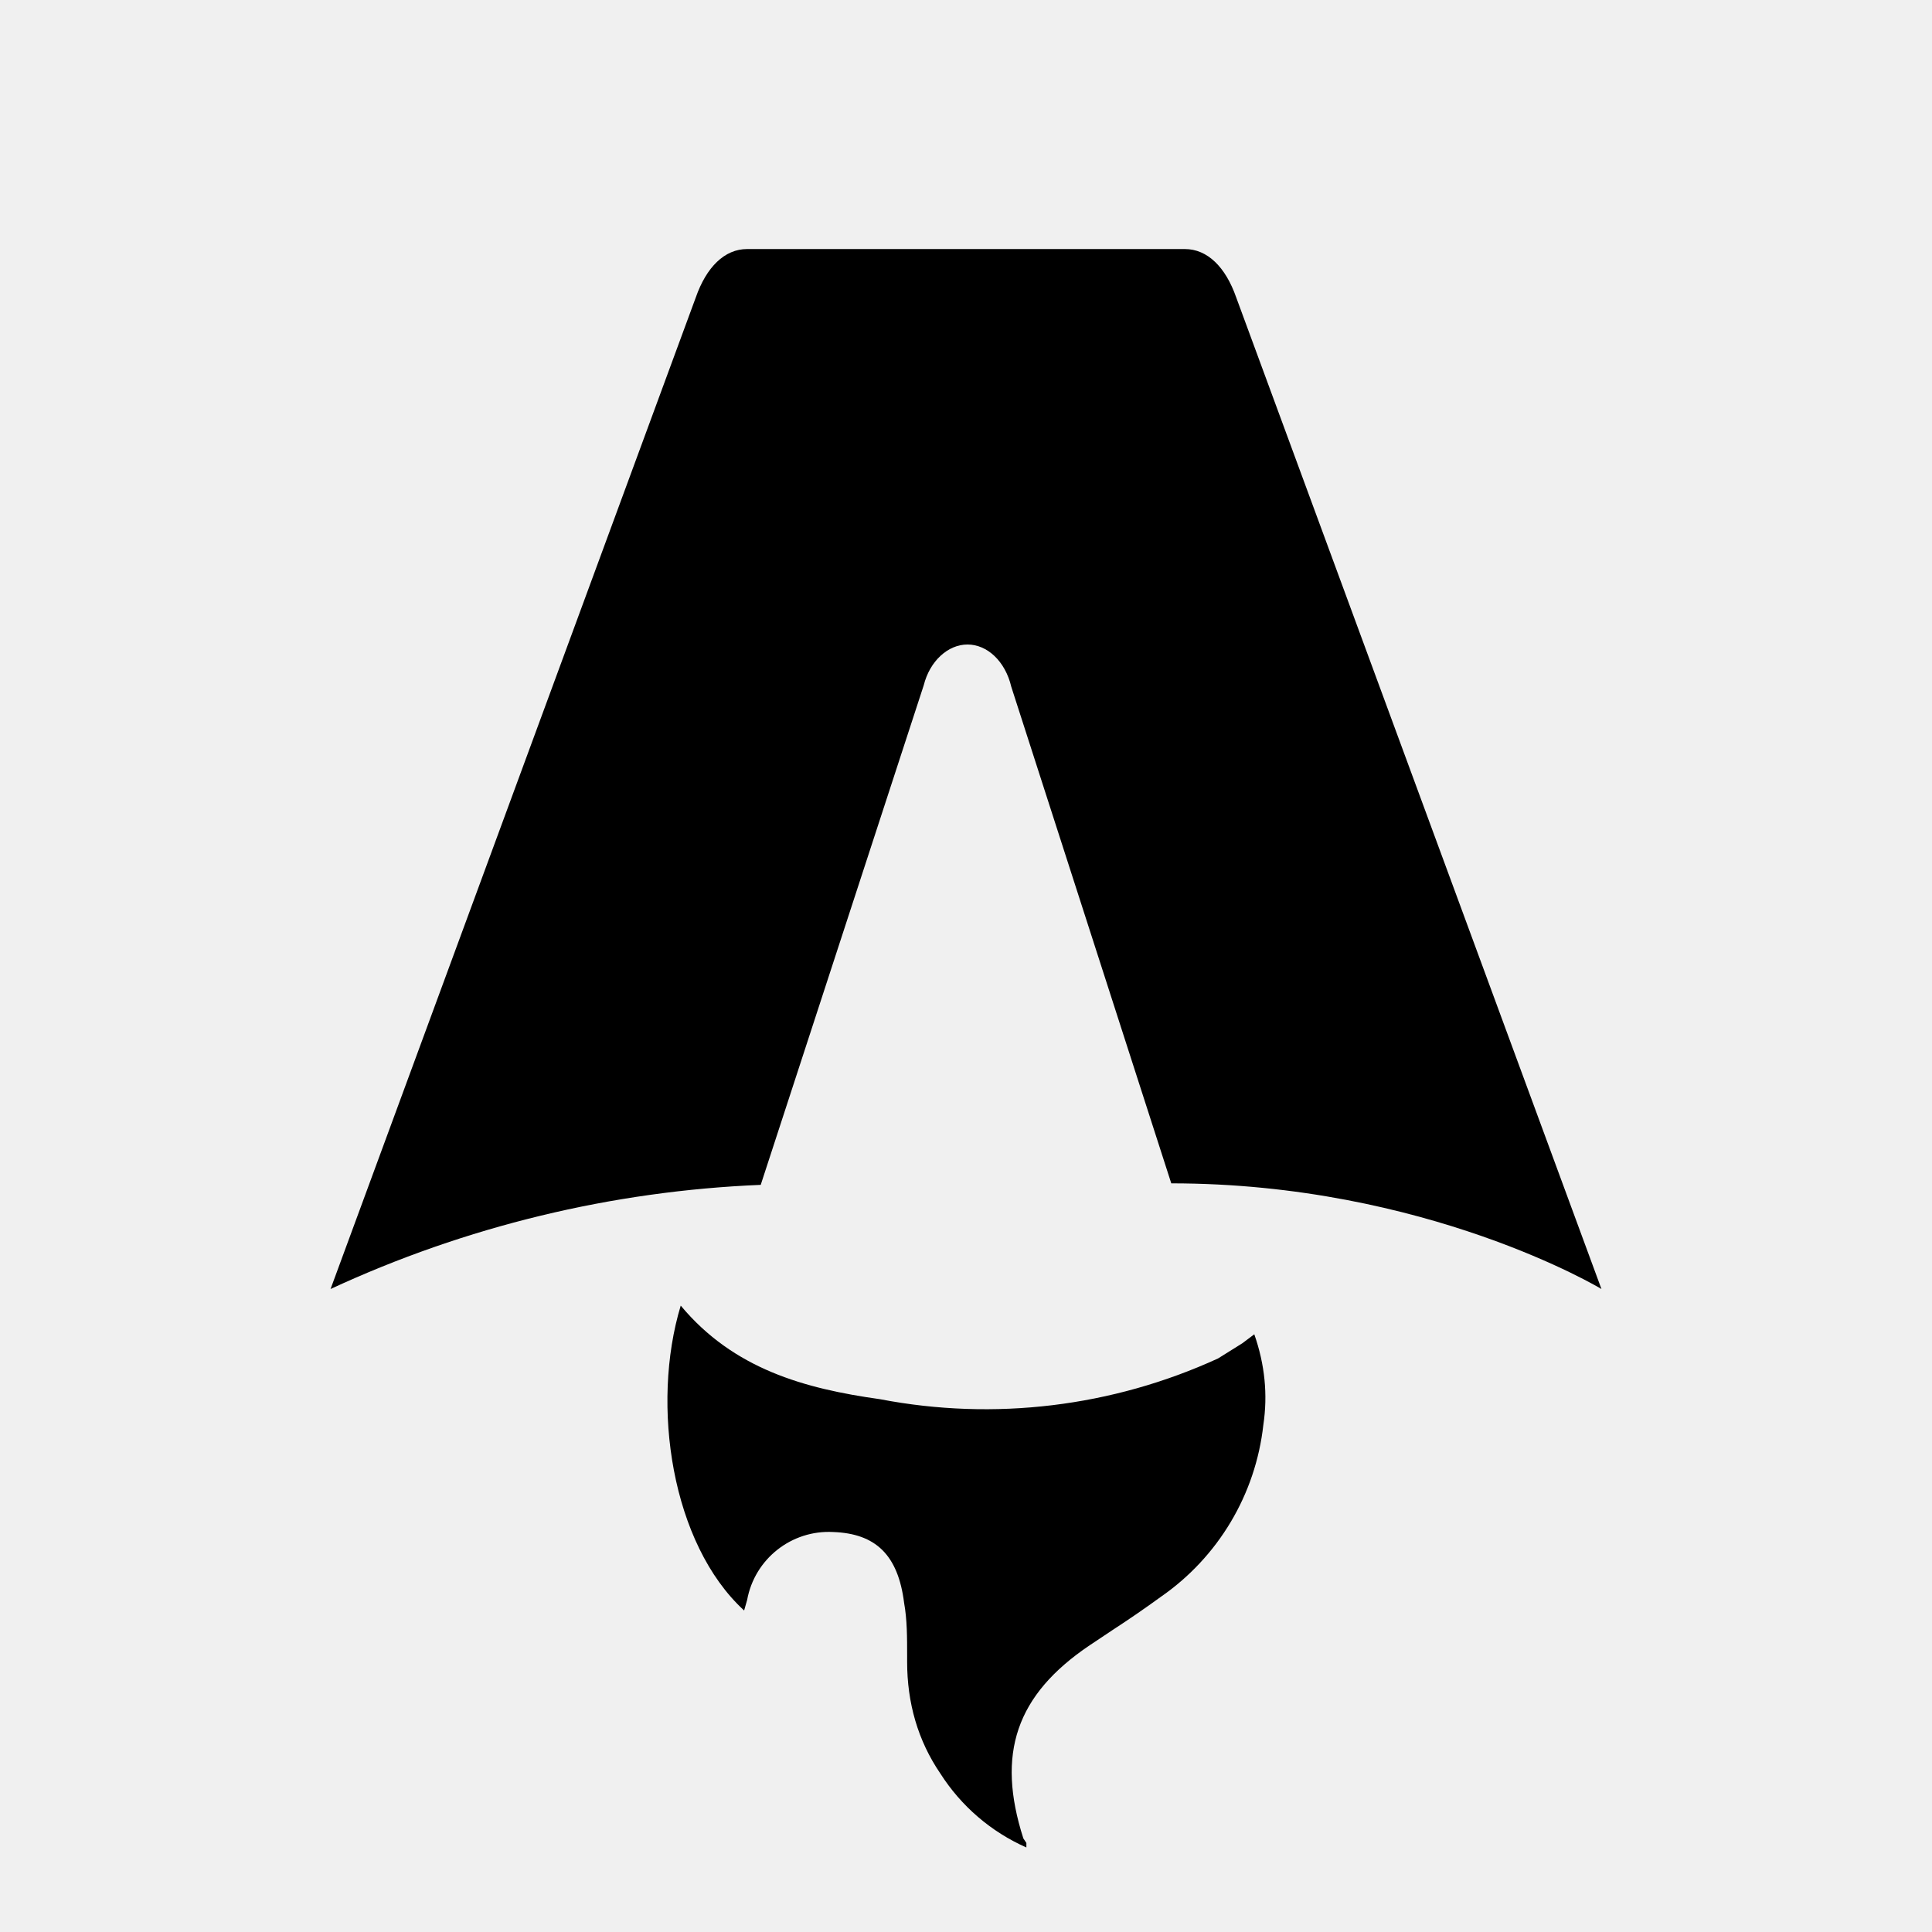
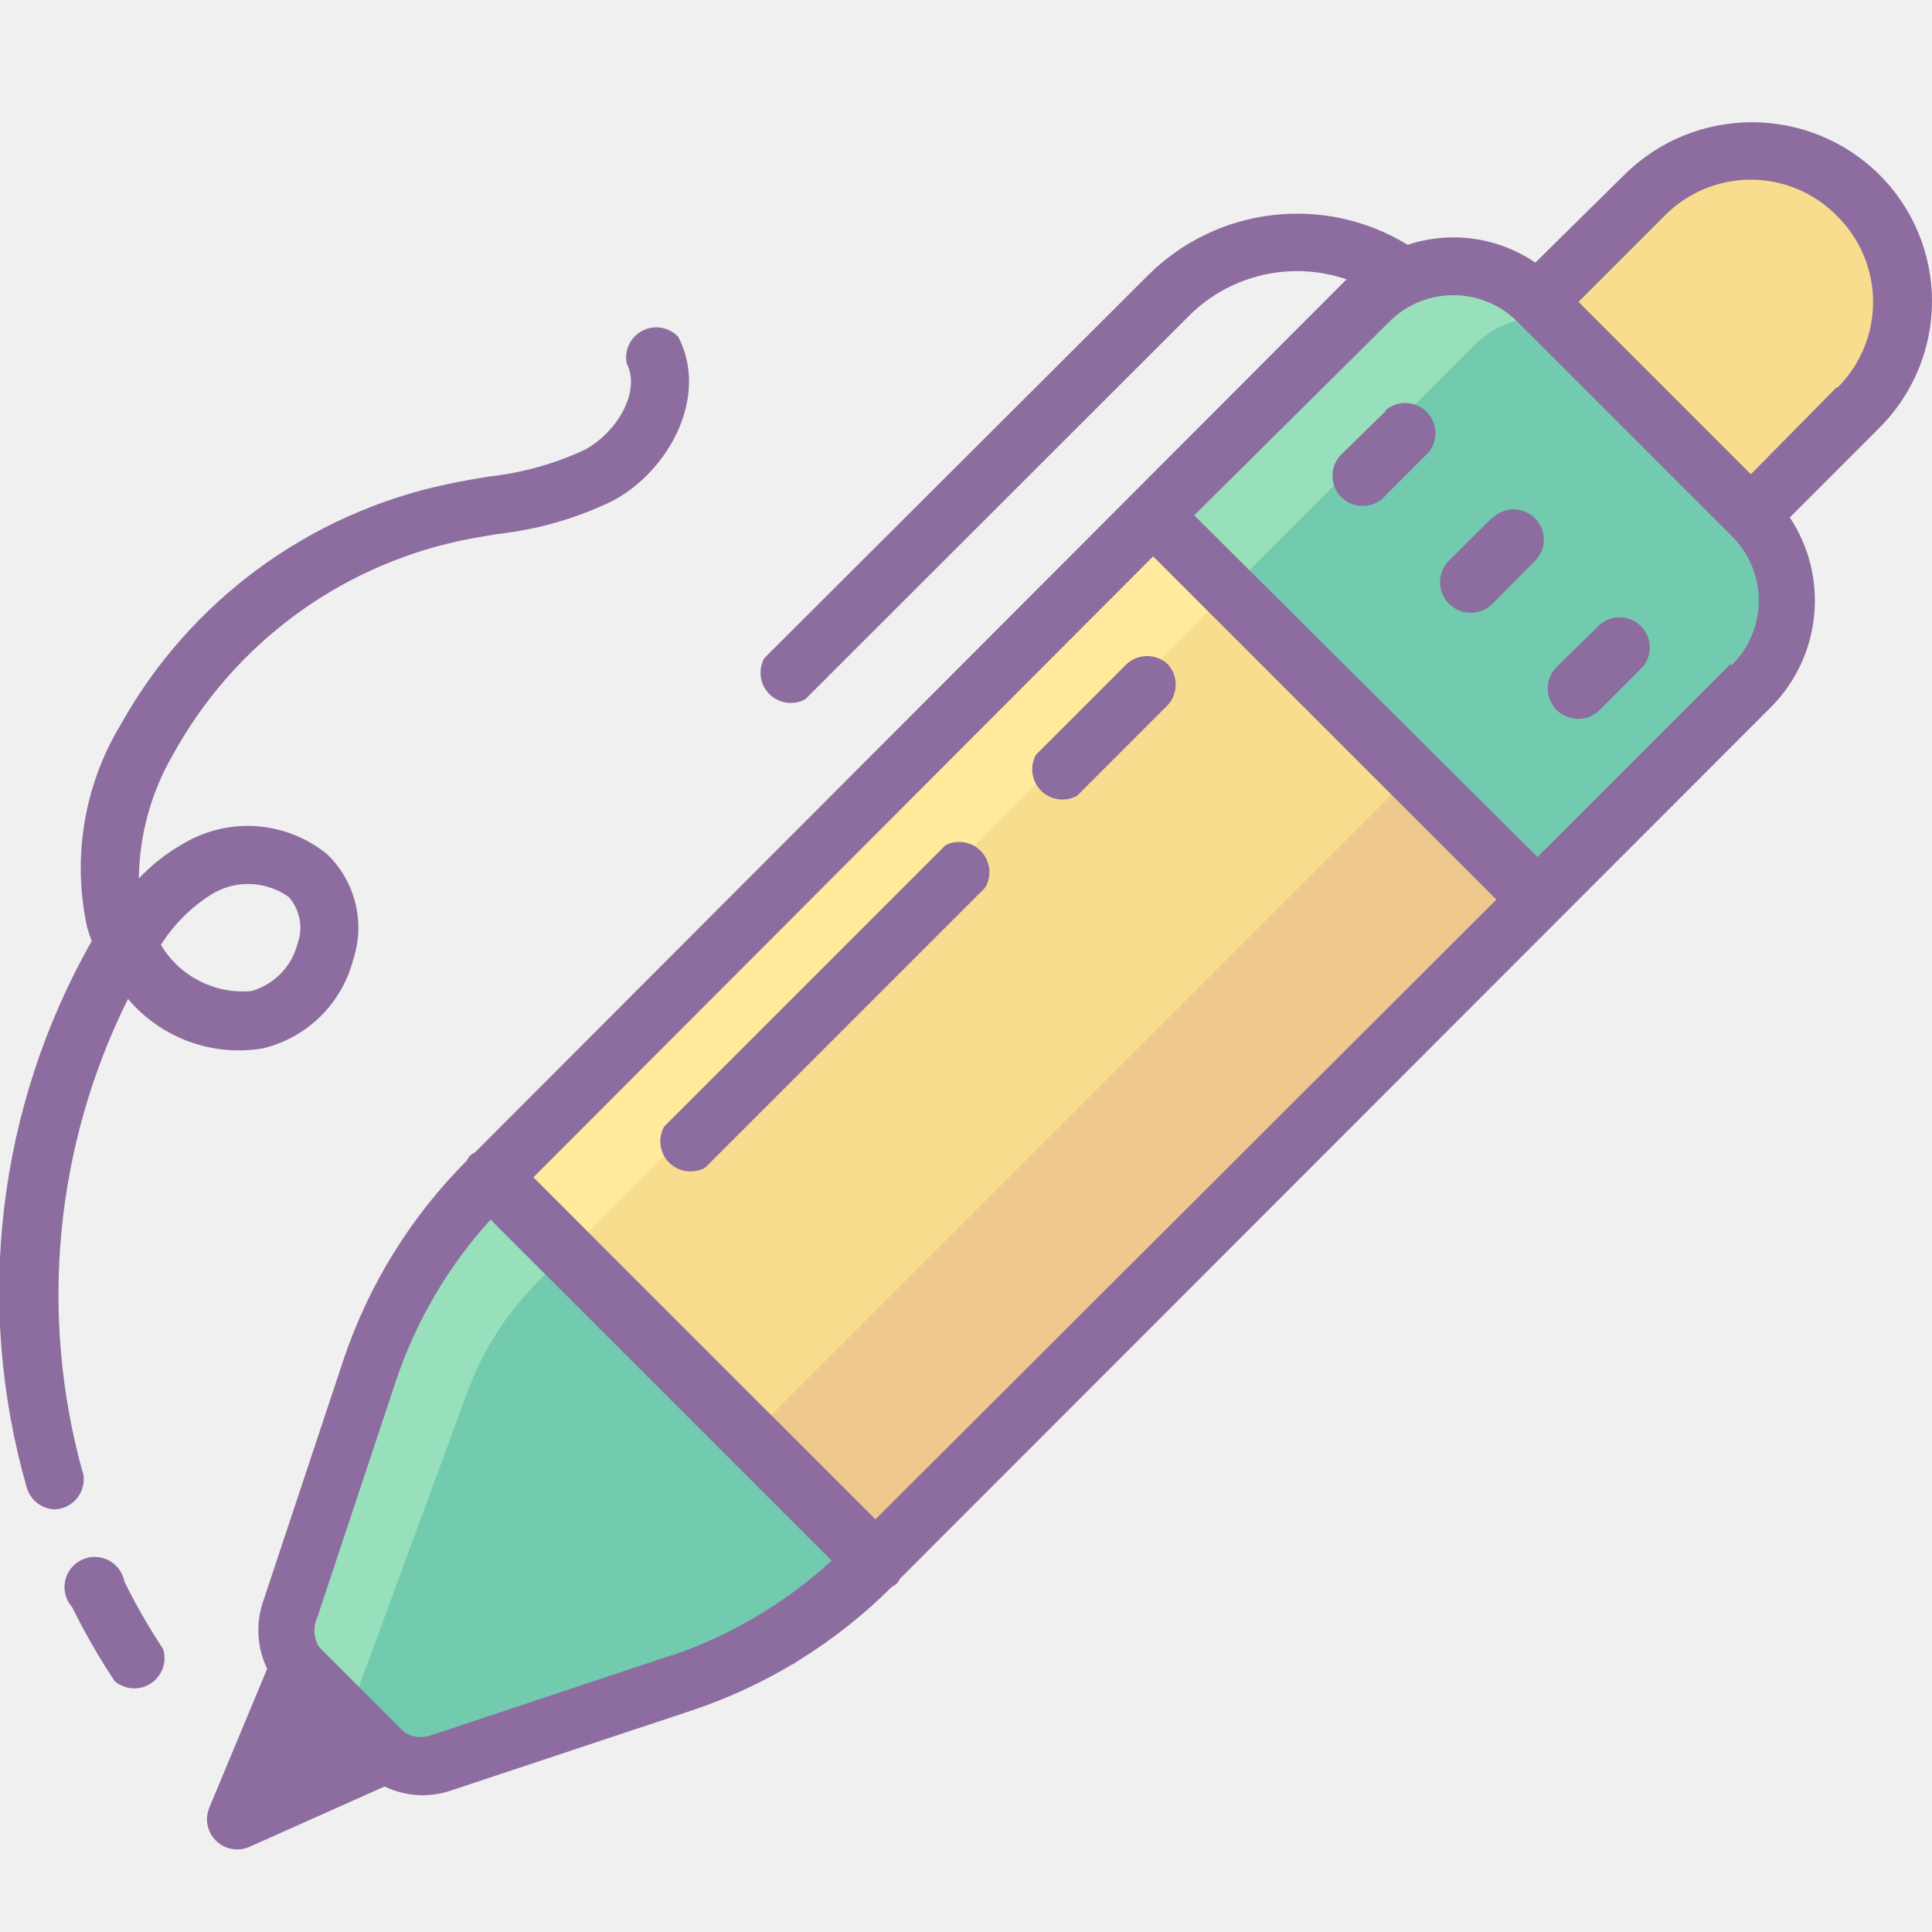
- <svg xmlns="http://www.w3.org/2000/svg" fill="none" viewBox="0 0 128 128">
-   <path d="M50.4 78.5a75.1 75.1 0 0 0-28.5 6.9l24.2-65.7c.7-2 1.9-3.2 3.4-3.2h29c1.5 0 2.7 1.2 3.4 3.2l24.2 65.7s-11.6-7-28.5-7L67 45.5c-.4-1.7-1.6-2.8-2.9-2.8-1.3 0-2.5 1.1-2.9 2.7L50.4 78.5Zm-1.1 28.2Zm-4.2-20.2c-2 6.6-.6 15.8 4.2 20.2a17.5 17.5 0 0 1 .2-.7 5.5 5.5 0 0 1 5.7-4.5c2.8.1 4.3 1.5 4.7 4.7.2 1.1.2 2.3.2 3.5v.4c0 2.7.7 5.2 2.2 7.4a13 13 0 0 0 5.7 4.9v-.3l-.2-.3c-1.8-5.6-.5-9.5 4.4-12.8l1.5-1a73 73 0 0 0 3.2-2.2 16 16 0 0 0 6.8-11.4c.3-2 .1-4-.6-6l-.8.6-1.6 1a37 37 0 0 1-22.4 2.7c-5-.7-9.7-2-13.2-6.2Z" />
-   <style>
-         path { fill: #000; }
-         @media (prefers-color-scheme: dark) {
-             path { fill: #FFF; }
-         }
-     </style>
+ <svg xmlns="http://www.w3.org/2000/svg" viewBox="0 0 64 64" width="64px" height="64px">
+   <path fill="#f9dd8f" d="M58.21,5.16h0a4.91,4.91,0,0,1,4.91,4.91v4.46a0,0,0,0,1,0,0H53.3a0,0,0,0,1,0,0V10.07a4.91,4.91,0,0,1,4.91-4.91Z" transform="rotate(45 58.213 9.843)" />
+   <path fill="#72caaf" d="M26.32,55.11,9,60l4.25-18L45.89,9.39a3,3,0,0,1,4.24,0L59,18.21a3,3,0,0,1,0,4.24Z" />
+   <path fill="#97e0bb" d="M15.49,46.1a10,10,0,0,1,2.31-3.62L48.89,11.39a3,3,0,0,1,2.39-.85L50.14,9.39a3,3,0,0,0-4.24,0L13.25,42,9,60l1.53-.43Z" />
+   <path fill="#f9dd8f" d="M50.8,29.62,28.38,52,15.91,39.39,38.23,17Z" />
+   <path fill="#efc88e" d="M46.8 25.62L24.41 48.01 28.38 52.04 50.8 29.62 46.8 25.62z" />
+   <path fill="#ffeb9b" d="M18.91,41.39,40.73,19.55,38.23,17,15.91,39.39Z" />
+   <path fill="#8d6c9f" d="M45.9 13.62L44.49 15a1 1 0 1 0 1.41 1.41L47.31 15a1 1 0 0 0-1.41-1.41zM49.43 17.15L48 18.57A1 1 0 0 0 49.44 20l1.41-1.42a1 1 0 0 0-1.42-1.41zM53 20.69L51.56 22.1A1 1 0 1 0 53 23.51l1.41-1.41A1 1 0 0 0 53 20.69zM38.68 22a1 1 0 0 0-1.36 0l-3 3a1 1 0 0 0 1.36 1.36l3-3A1 1 0 0 0 38.68 22zM31.32 28L22 37.32a1 1 0 0 0 1.36 1.36l9.27-9.27A1 1 0 0 0 31.32 28z" />
+   <path fill="#8d6c9f" d="M64 10a5.92 5.92 0 0 0-1.75-4.22h0a6 6 0 0 0-8.43 0L50.86 8.7a4.81 4.81 0 0 0-4.23-.59 7 7 0 0 0-8.59 1L25.32 21.8a1 1 0 0 0 1.36 1.36L39.41 10.44a5.06 5.06 0 0 1 5.24-1.17l-.06 0L15.73 38.18a.47.47 0 0 0-.26.26l0 0a17 17 0 0 0-4.1 6.63l-2.66 8a2.94 2.94 0 0 0 .14 2.21L6.93 59.89a1 1 0 0 0 1.33 1.29l4.48-2a2.93 2.93 0 0 0 1.24.29 3 3 0 0 0 .94-.15l8-2.66a17 17 0 0 0 6.63-4.1l0 0a.48.48 0 0 0 .26-.26L58.68 23.41a5 5 0 0 0 .61-6.27l2.92-2.92A5.93 5.93 0 0 0 64 10zM29 50.33L17.67 39 38.2 18.43 49.57 29.8zm-6.74 4.5l-8 2.66a1 1 0 0 1-.86-.1h0l-2.83-2.83h0a1 1 0 0 1-.1-.86l2.66-8a15.09 15.09 0 0 1 3.12-5.3l11.3 11.3A15.09 15.09 0 0 1 22.29 54.83zM57.32 22h0l-6.39 6.39L39.56 17.07 46 10.68a3 3 0 0 1 4.29 0l7.07 7.07a3 3 0 0 1 0 4.29zm3.54-9.19L58 15.71 52.29 10l2.85-2.85a4 4 0 0 1 5.71 0h0a4 4 0 0 1 0 5.71zM2.74 48.78A22 22 0 0 1 4.24 33.09a4.8 4.8 0 0 0 4.46 1.64 4.07 4.07 0 0 0 3-2.94 3.38 3.38 0 0 0-.85-3.48 4.16 4.16 0 0 0-4.8-.35A6.19 6.19 0 0 0 4.6 29.1 8.34 8.34 0 0 1 5.73 25a14.27 14.27 0 0 1 9.48-7.08c.42-.09.84-.16 1.27-.23a11.69 11.69 0 0 0 3.82-1.1c1.87-1 3.19-3.46 2.17-5.43a1 1 0 0 0-1.71.88c.48.94-.33 2.29-1.39 2.86a10.11 10.11 0 0 1-3.21.89c-.45.08-.9.15-1.35.25A16.22 16.22 0 0 0 4 24a9.2 9.2 0 0 0-1.11 6.73q.06.22.15.44A23.53 23.53 0 0 0 .89 49.29a1 1 0 0 0 .93.71 1 1 0 0 0 .93-1.22zM7 29.63a2.32 2.32 0 0 1 2.56.08 1.53 1.53 0 0 1 .3 1.54 2.2 2.2 0 0 1-1.53 1.58 3.16 3.16 0 0 1-3-1.53A5.35 5.35 0 0 1 7 29.63zM4.12 52.39a1 1 0 1 0-1.73.85A21.74 21.74 0 0 0 3.8 55.69a1 1 0 0 0 1.6-1.07A19.87 19.87 0 0 1 4.12 52.39z" />
</svg>
